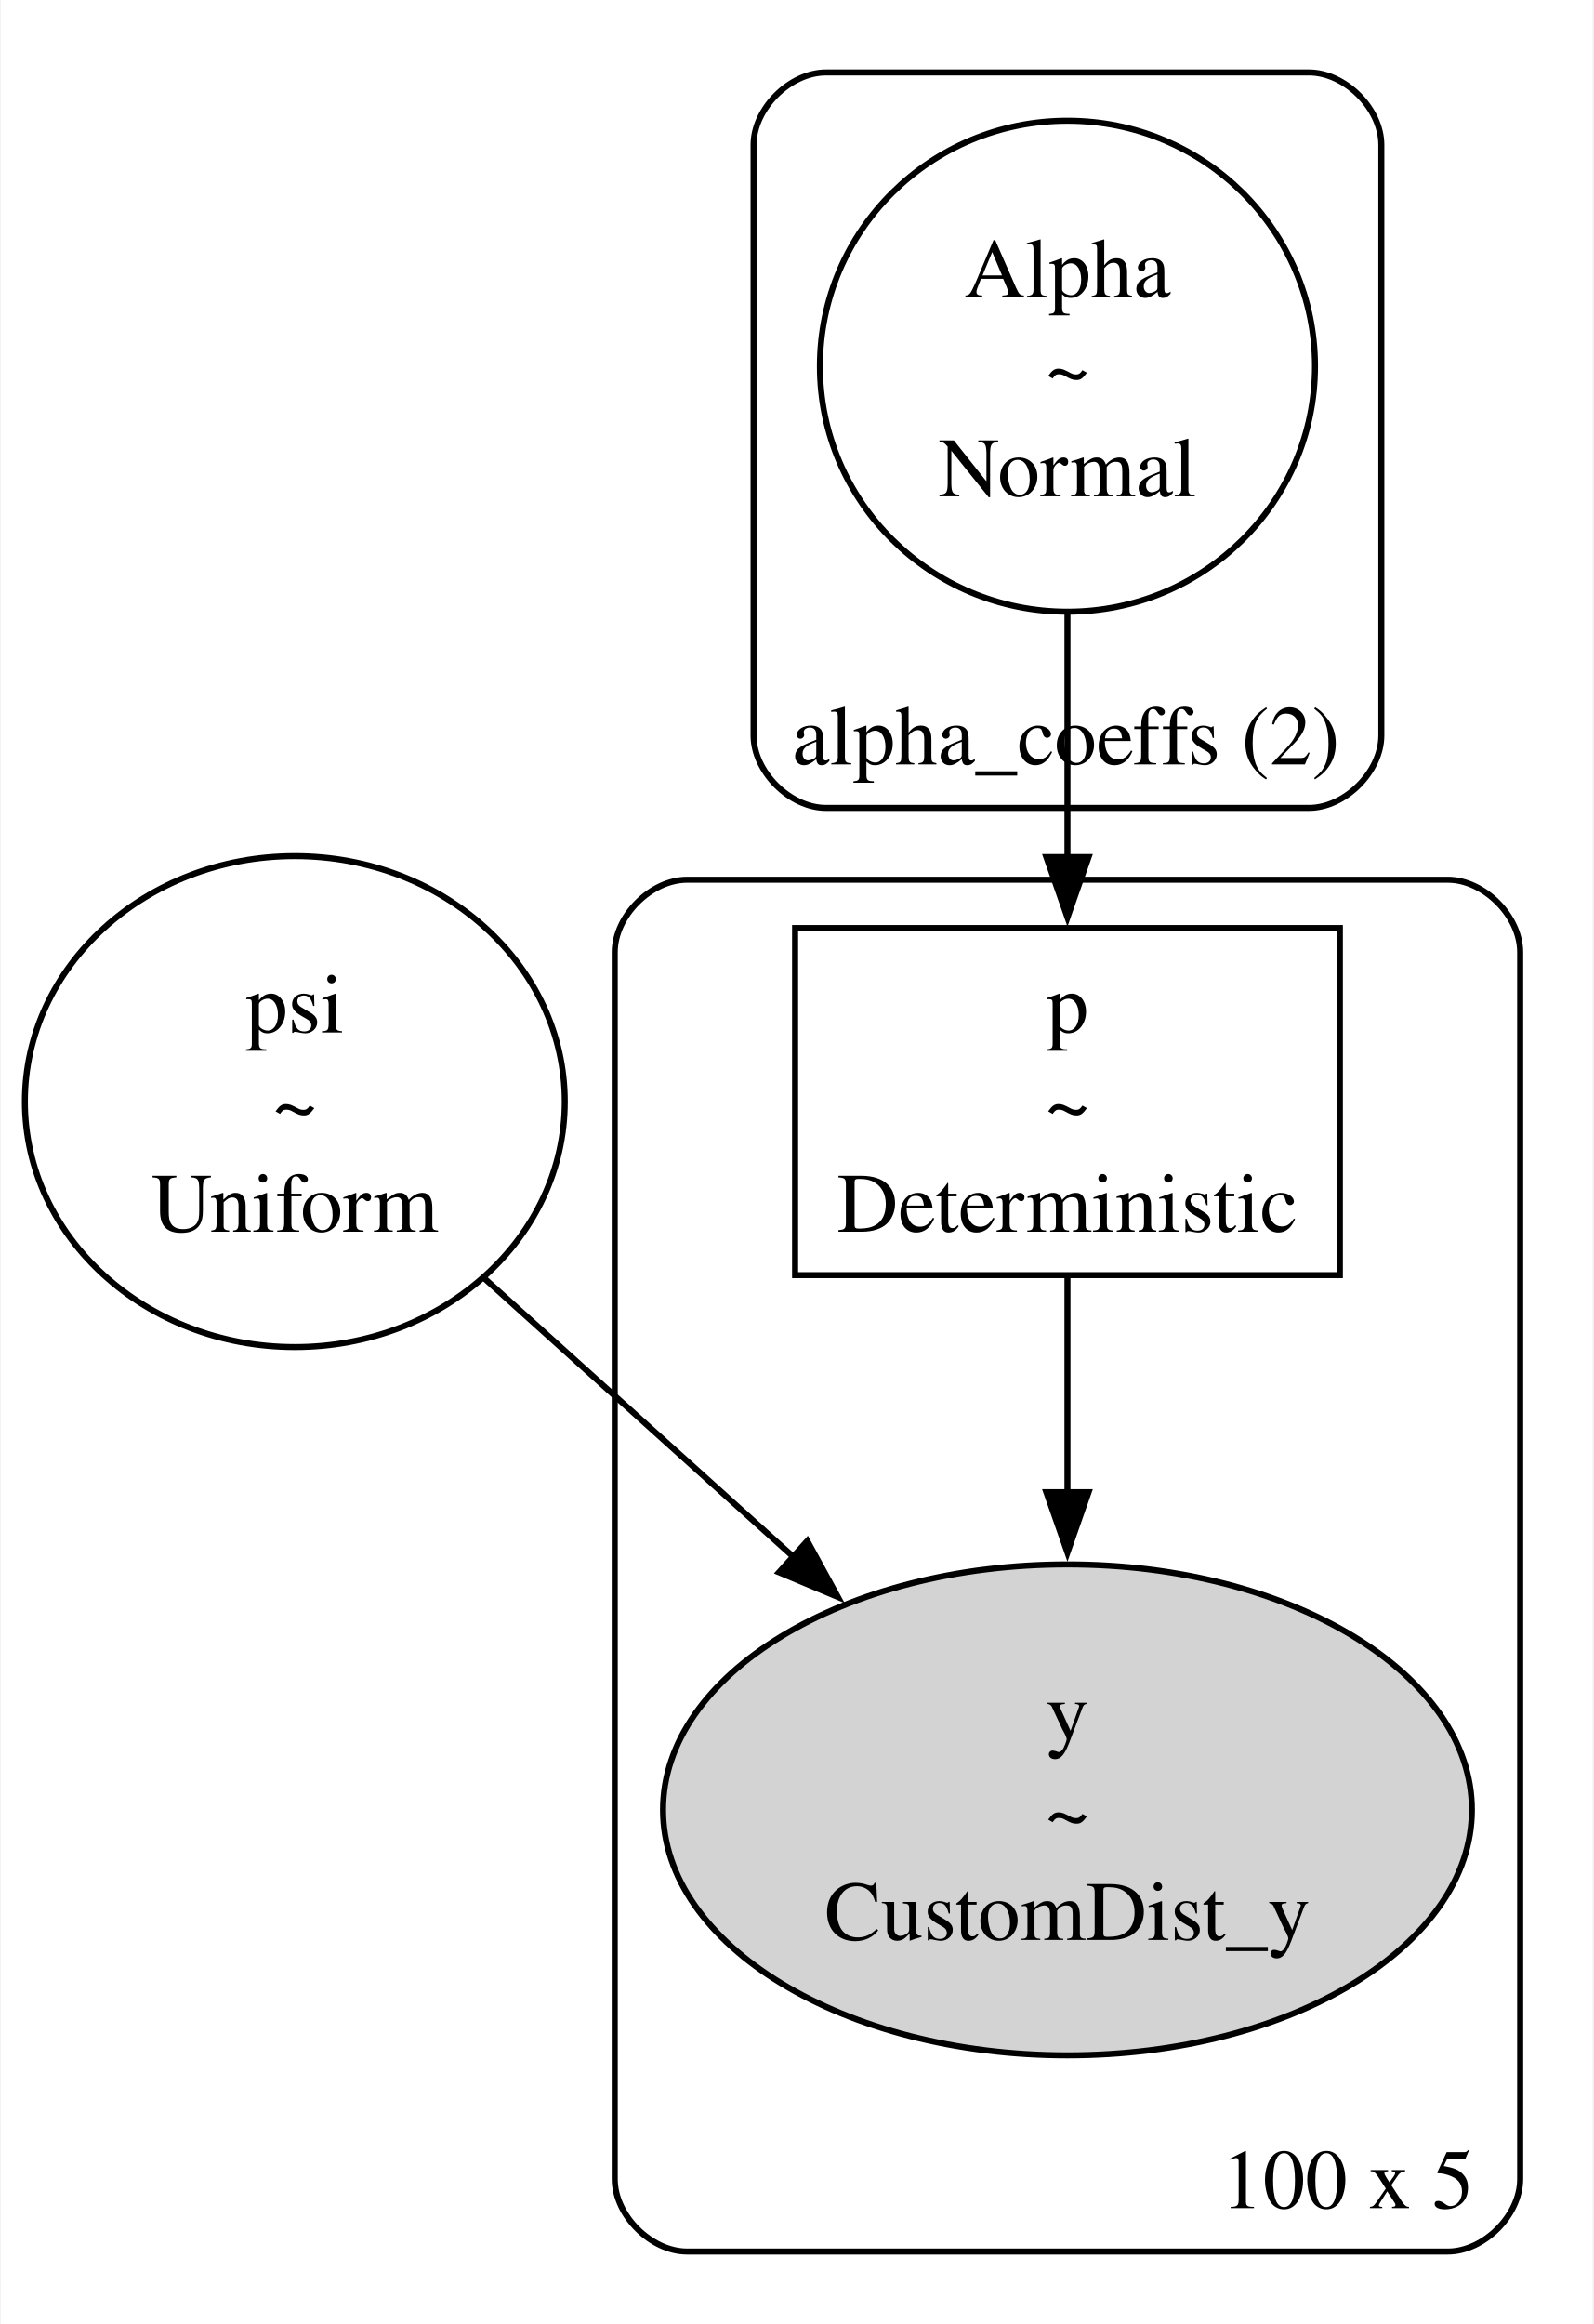
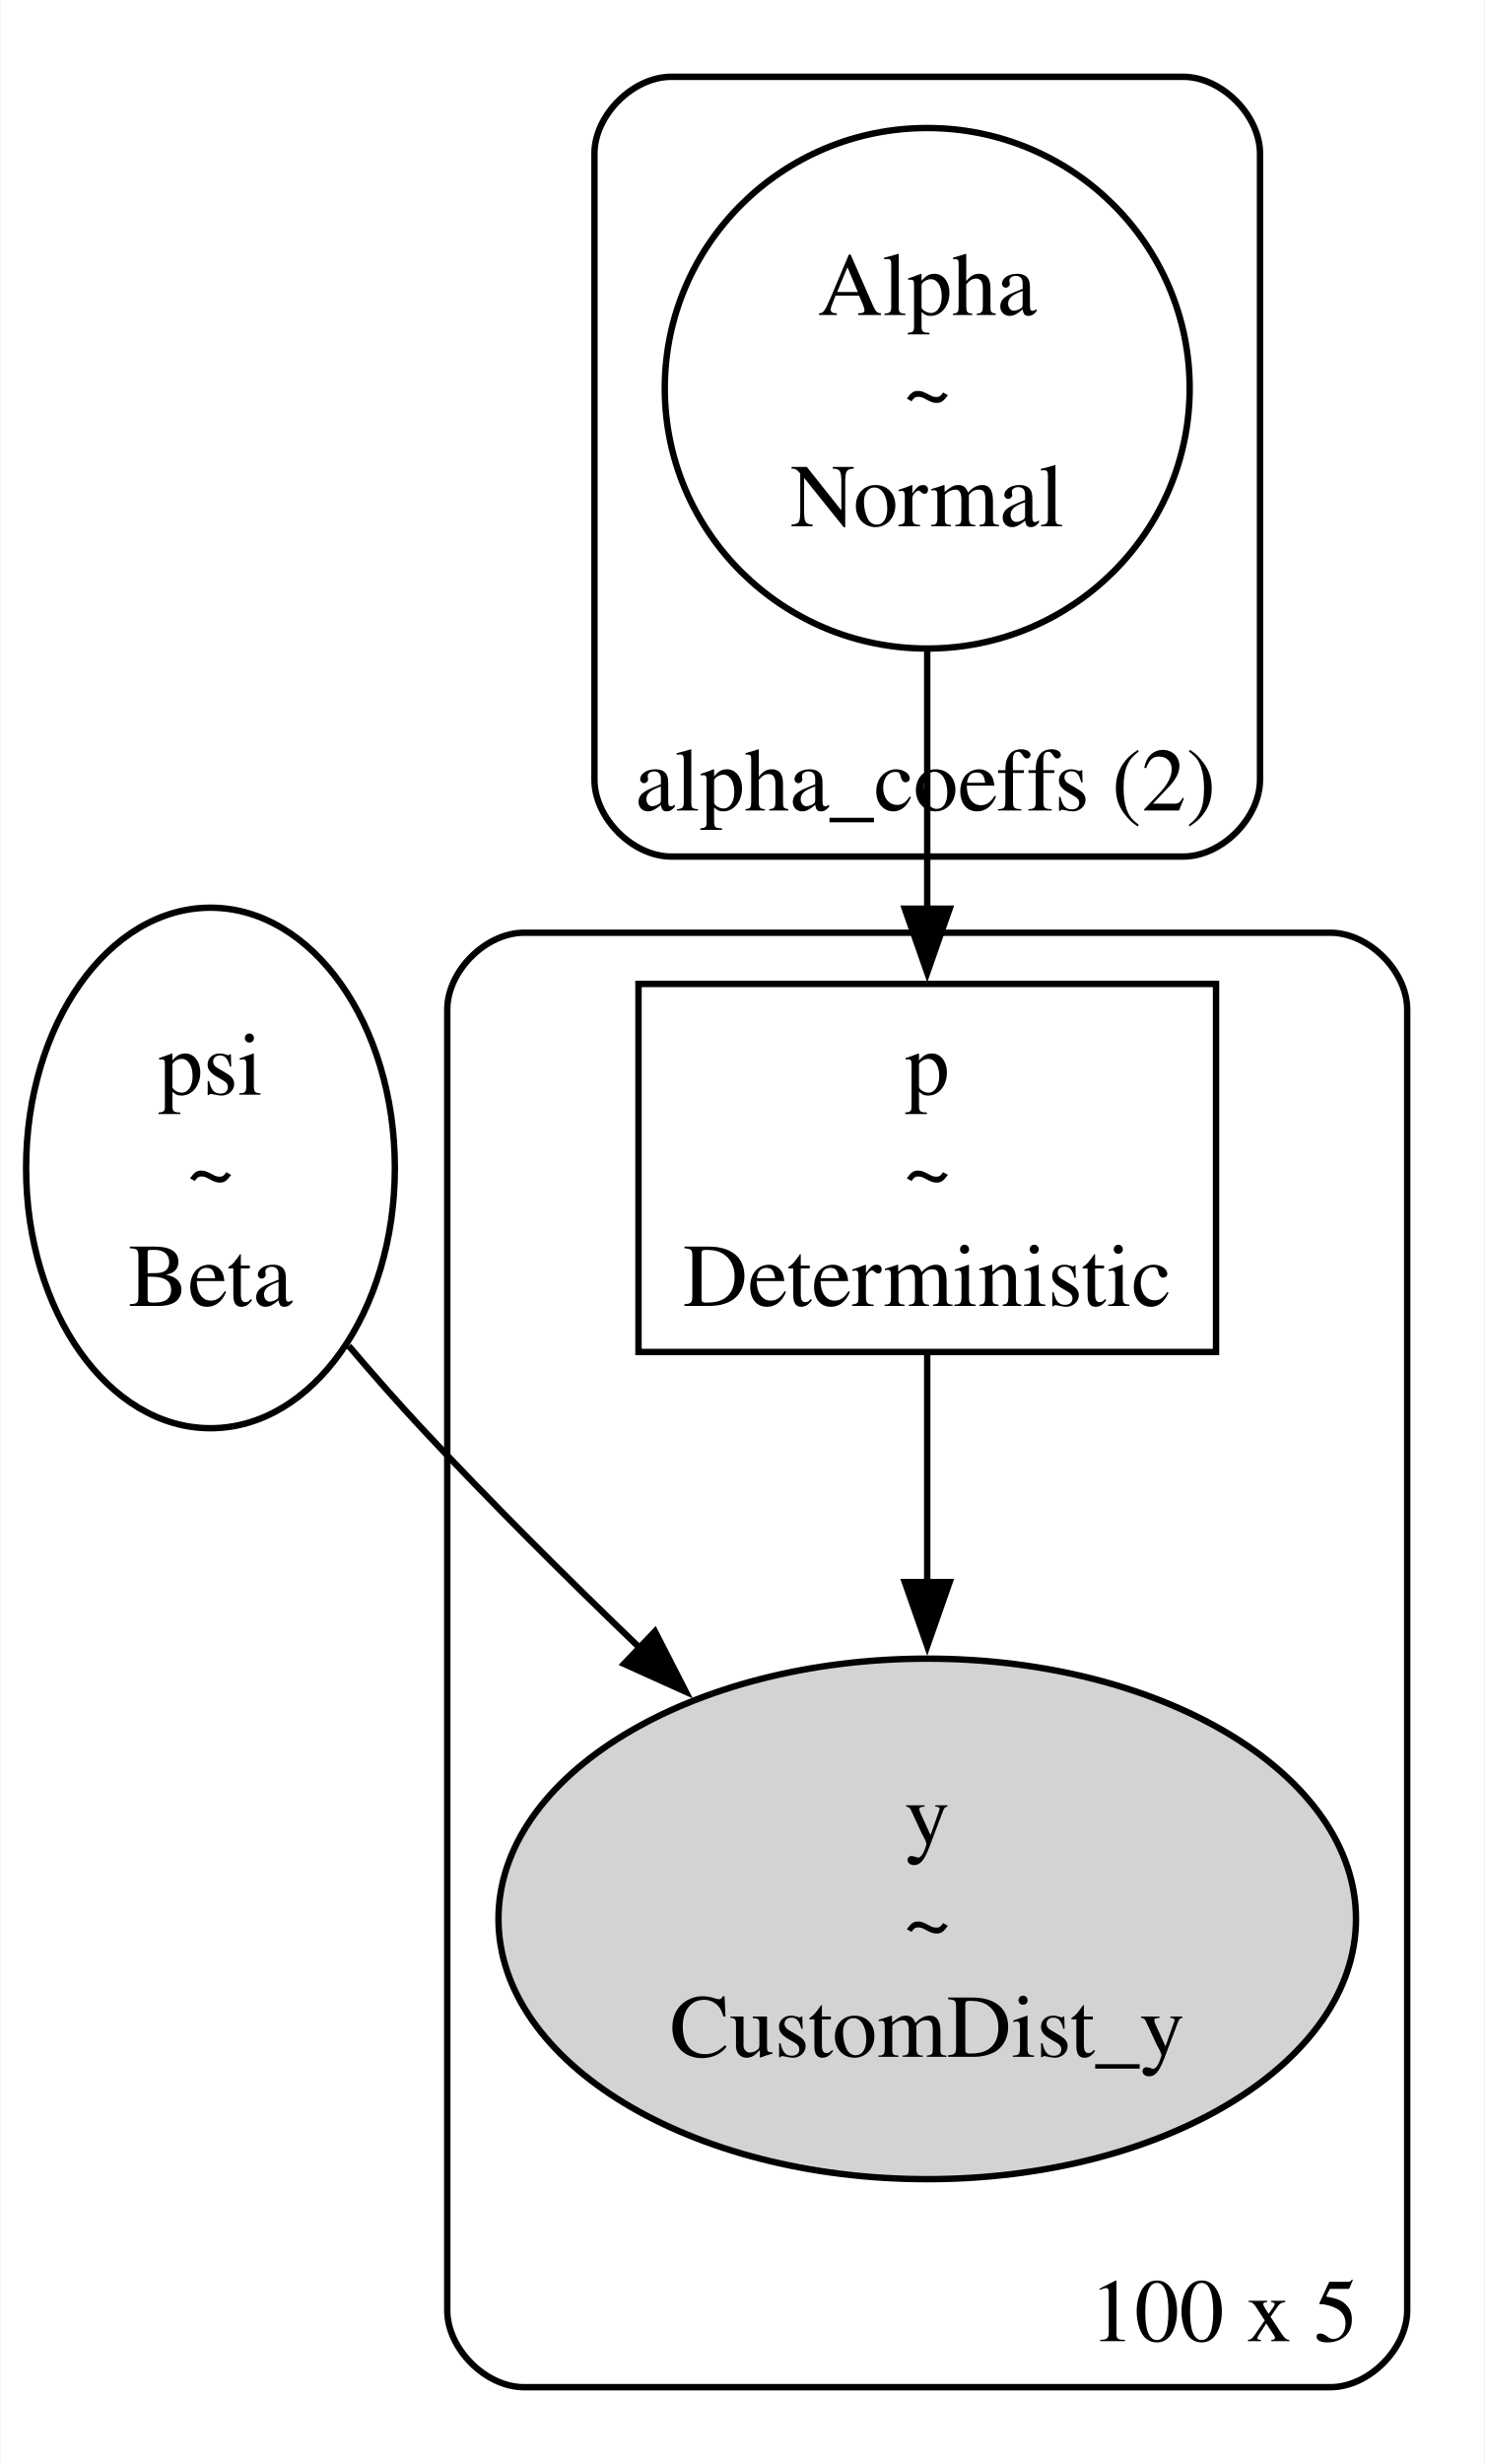
- <svg xmlns="http://www.w3.org/2000/svg" width="264pt" height="385pt" viewBox="0.00 0.00 263.72 384.95">
+ <svg xmlns="http://www.w3.org/2000/svg" width="232pt" height="385pt" viewBox="0.00 0.00 231.81 384.95">
  <g id="graph0" class="graph" transform="scale(1 1) rotate(0) translate(4 380.95)">
-     <polygon fill="white" stroke="none" points="-4,4 -4,-380.95 259.72,-380.95 259.72,4 -4,4" />
+     <polygon fill="white" stroke="none" points="-4,4 -4,-380.95 227.81,-380.95 227.81,4 -4,4" />
    <g id="clust1" class="cluster">
-       <path fill="none" stroke="black" d="M132.72,-247.13C132.72,-247.13 212.72,-247.13 212.72,-247.13 218.72,-247.13 224.72,-253.13 224.72,-259.13 224.72,-259.13 224.72,-356.95 224.72,-356.95 224.72,-362.95 218.72,-368.95 212.72,-368.95 212.72,-368.95 132.72,-368.95 132.72,-368.95 126.72,-368.95 120.72,-362.95 120.72,-356.95 120.72,-356.95 120.72,-259.13 120.72,-259.13 120.72,-253.13 126.72,-247.13 132.72,-247.13" />
-       <text text-anchor="middle" x="172.47" y="-254.33" font-family="Times,serif" font-size="14.00">alpha_coeffs (2)</text>
+       <path fill="none" stroke="black" d="M100.81,-247.13C100.81,-247.13 180.81,-247.13 180.81,-247.13 186.81,-247.13 192.81,-253.13 192.81,-259.13 192.81,-259.13 192.81,-356.95 192.81,-356.95 192.81,-362.95 186.81,-368.95 180.81,-368.95 180.81,-368.95 100.81,-368.95 100.81,-368.95 94.81,-368.95 88.81,-362.95 88.81,-356.95 88.81,-356.95 88.81,-259.13 88.81,-259.13 88.81,-253.13 94.81,-247.13 100.81,-247.13" />
+       <text text-anchor="middle" x="140.56" y="-254.33" font-family="Times,serif" font-size="14.00">alpha_coeffs (2)</text>
    </g>
    <g id="clust2" class="cluster">
-       <path fill="none" stroke="black" d="M109.72,-8C109.72,-8 235.72,-8 235.72,-8 241.72,-8 247.72,-14 247.72,-20 247.72,-20 247.72,-223.23 247.72,-223.23 247.72,-229.23 241.72,-235.23 235.72,-235.23 235.72,-235.23 109.72,-235.23 109.72,-235.23 103.72,-235.23 97.72,-229.23 97.72,-223.23 97.72,-223.23 97.72,-20 97.72,-20 97.72,-14 103.72,-8 109.72,-8" />
-       <text text-anchor="middle" x="219.1" y="-15.2" font-family="Times,serif" font-size="14.00">100 x 5</text>
+       <path fill="none" stroke="black" d="M77.81,-8C77.81,-8 203.81,-8 203.81,-8 209.81,-8 215.81,-14 215.81,-20 215.81,-20 215.81,-223.23 215.81,-223.23 215.81,-229.23 209.81,-235.23 203.81,-235.23 203.81,-235.23 77.81,-235.23 77.81,-235.23 71.81,-235.23 65.81,-229.23 65.81,-223.23 65.81,-223.23 65.81,-20 65.81,-20 65.81,-14 71.81,-8 77.81,-8" />
+       <text text-anchor="middle" x="187.19" y="-15.2" font-family="Times,serif" font-size="14.00">100 x 5</text>
    </g>
    <g id="node1" class="node">
-       <ellipse fill="none" stroke="black" cx="44.72" cy="-198.48" rx="44.72" ry="40.66" />
-       <text text-anchor="middle" x="44.72" y="-209.93" font-family="Times,serif" font-size="14.00">psi</text>
-       <text text-anchor="middle" x="44.72" y="-193.43" font-family="Times,serif" font-size="14.00">~</text>
-       <text text-anchor="middle" x="44.72" y="-176.93" font-family="Times,serif" font-size="14.00">Uniform</text>
+       <ellipse fill="none" stroke="black" cx="28.81" cy="-198.48" rx="28.81" ry="40.66" />
+       <text text-anchor="middle" x="28.81" y="-209.93" font-family="Times,serif" font-size="14.00">psi</text>
+       <text text-anchor="middle" x="28.81" y="-193.43" font-family="Times,serif" font-size="14.00">~</text>
+       <text text-anchor="middle" x="28.81" y="-176.93" font-family="Times,serif" font-size="14.00">Beta</text>
+     </g>
+     <g id="node3" class="node">
+       <ellipse fill="lightgrey" stroke="black" cx="140.81" cy="-81.16" rx="67" ry="40.66" />
+       <text text-anchor="middle" x="140.81" y="-92.61" font-family="Times,serif" font-size="14.00">y</text>
+       <text text-anchor="middle" x="140.81" y="-76.11" font-family="Times,serif" font-size="14.00">~</text>
+       <text text-anchor="middle" x="140.81" y="-59.61" font-family="Times,serif" font-size="14.00">CustomDist_y</text>
+     </g>
+     <g id="edge2" class="edge">
+       <path fill="none" stroke="black" d="M50.42,-170.67C54.14,-166.3 58.03,-161.88 61.81,-157.82 72.55,-146.31 84.61,-134.32 96.02,-123.37" />
+       <polygon fill="black" stroke="black" points="98.26,-126.07 103.09,-116.64 93.43,-121 98.26,-126.07" />
+     </g>
+     <g id="node2" class="node">
+       <ellipse fill="none" stroke="black" cx="140.81" cy="-320.29" rx="41.01" ry="40.66" />
+       <text text-anchor="middle" x="140.81" y="-331.74" font-family="Times,serif" font-size="14.00">Alpha</text>
+       <text text-anchor="middle" x="140.81" y="-315.24" font-family="Times,serif" font-size="14.00">~</text>
+       <text text-anchor="middle" x="140.81" y="-298.74" font-family="Times,serif" font-size="14.00">Normal</text>
    </g>
    <g id="node4" class="node">
-       <ellipse fill="lightgrey" stroke="black" cx="172.72" cy="-81.16" rx="67" ry="40.66" />
-       <text text-anchor="middle" x="172.72" y="-92.61" font-family="Times,serif" font-size="14.00">y</text>
-       <text text-anchor="middle" x="172.72" y="-76.11" font-family="Times,serif" font-size="14.00">~</text>
-       <text text-anchor="middle" x="172.72" y="-59.61" font-family="Times,serif" font-size="14.00">CustomDist_y</text>
+       <polygon fill="none" stroke="black" points="185.94,-227.23 95.69,-227.23 95.69,-169.73 185.94,-169.73 185.94,-227.23" />
+       <text text-anchor="middle" x="140.81" y="-209.93" font-family="Times,serif" font-size="14.00">p</text>
+       <text text-anchor="middle" x="140.81" y="-193.43" font-family="Times,serif" font-size="14.00">~</text>
+       <text text-anchor="middle" x="140.81" y="-176.93" font-family="Times,serif" font-size="14.00">Deterministic</text>
+     </g>
+     <g id="edge1" class="edge">
+       <path fill="none" stroke="black" d="M140.81,-279.4C140.81,-266.37 140.81,-251.91 140.81,-238.91" />
+       <polygon fill="black" stroke="black" points="144.31,-238.98 140.81,-228.98 137.31,-238.98 144.31,-238.98" />
    </g>
    <g id="edge3" class="edge">
-       <path fill="none" stroke="black" d="M76.04,-169.27C91.56,-155.28 110.58,-138.14 127.64,-122.78" />
-       <polygon fill="black" stroke="black" points="129.62,-125.71 134.7,-116.41 124.93,-120.51 129.62,-125.71" />
-     </g>
-     <g id="node2" class="node">
-       <ellipse fill="none" stroke="black" cx="172.72" cy="-320.29" rx="41.01" ry="40.66" />
-       <text text-anchor="middle" x="172.72" y="-331.74" font-family="Times,serif" font-size="14.00">Alpha</text>
-       <text text-anchor="middle" x="172.72" y="-315.24" font-family="Times,serif" font-size="14.00">~</text>
-       <text text-anchor="middle" x="172.72" y="-298.74" font-family="Times,serif" font-size="14.00">Normal</text>
-     </g>
-     <g id="node3" class="node">
-       <polygon fill="none" stroke="black" points="217.85,-227.23 127.6,-227.23 127.6,-169.73 217.85,-169.73 217.85,-227.23" />
-       <text text-anchor="middle" x="172.72" y="-209.93" font-family="Times,serif" font-size="14.00">p</text>
-       <text text-anchor="middle" x="172.72" y="-193.43" font-family="Times,serif" font-size="14.00">~</text>
-       <text text-anchor="middle" x="172.72" y="-176.93" font-family="Times,serif" font-size="14.00">Deterministic</text>
-     </g>
-     <g id="edge1" class="edge">
-       <path fill="none" stroke="black" d="M172.72,-279.4C172.72,-266.37 172.72,-251.91 172.72,-238.91" />
-       <polygon fill="black" stroke="black" points="176.22,-238.98 172.72,-228.98 169.22,-238.98 176.22,-238.98" />
-     </g>
-     <g id="edge2" class="edge">
-       <path fill="none" stroke="black" d="M172.72,-169.27C172.72,-158.44 172.72,-145.73 172.72,-133.41" />
-       <polygon fill="black" stroke="black" points="176.22,-133.78 172.72,-123.78 169.22,-133.78 176.22,-133.78" />
+       <path fill="none" stroke="black" d="M140.81,-169.27C140.81,-158.44 140.81,-145.73 140.81,-133.41" />
+       <polygon fill="black" stroke="black" points="144.31,-133.78 140.81,-123.78 137.31,-133.78 144.31,-133.78" />
    </g>
  </g>
</svg>
